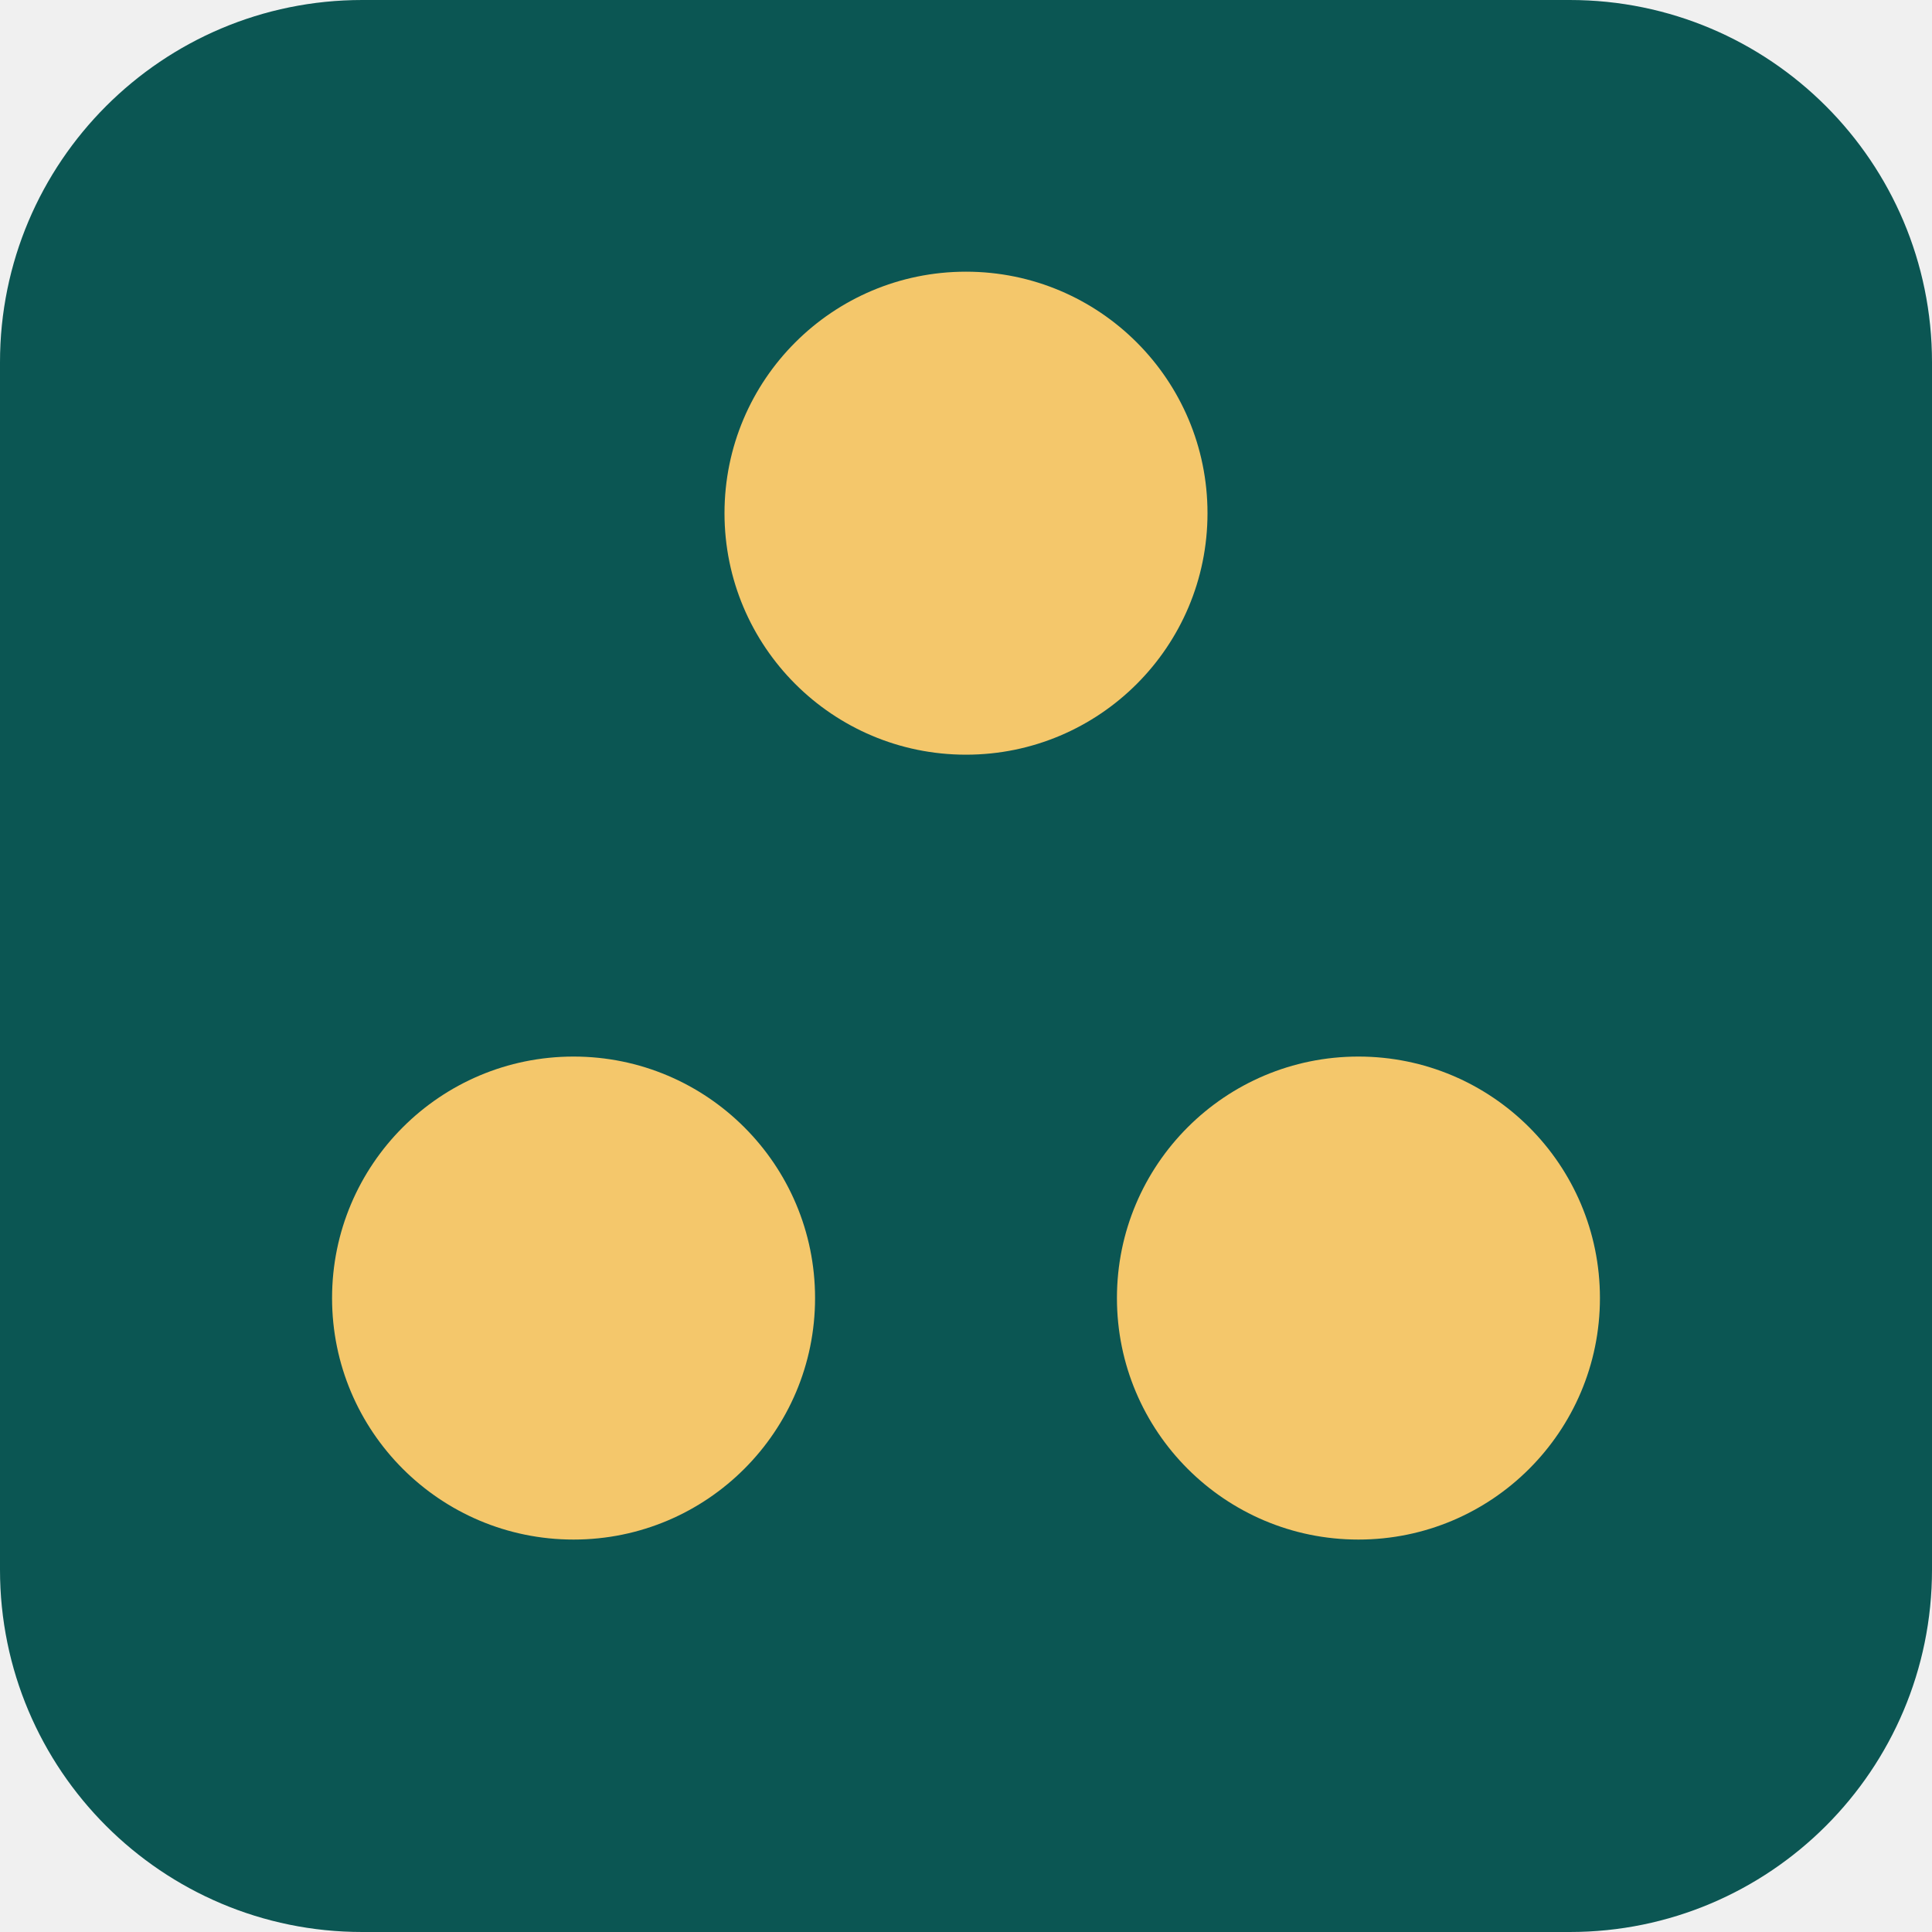
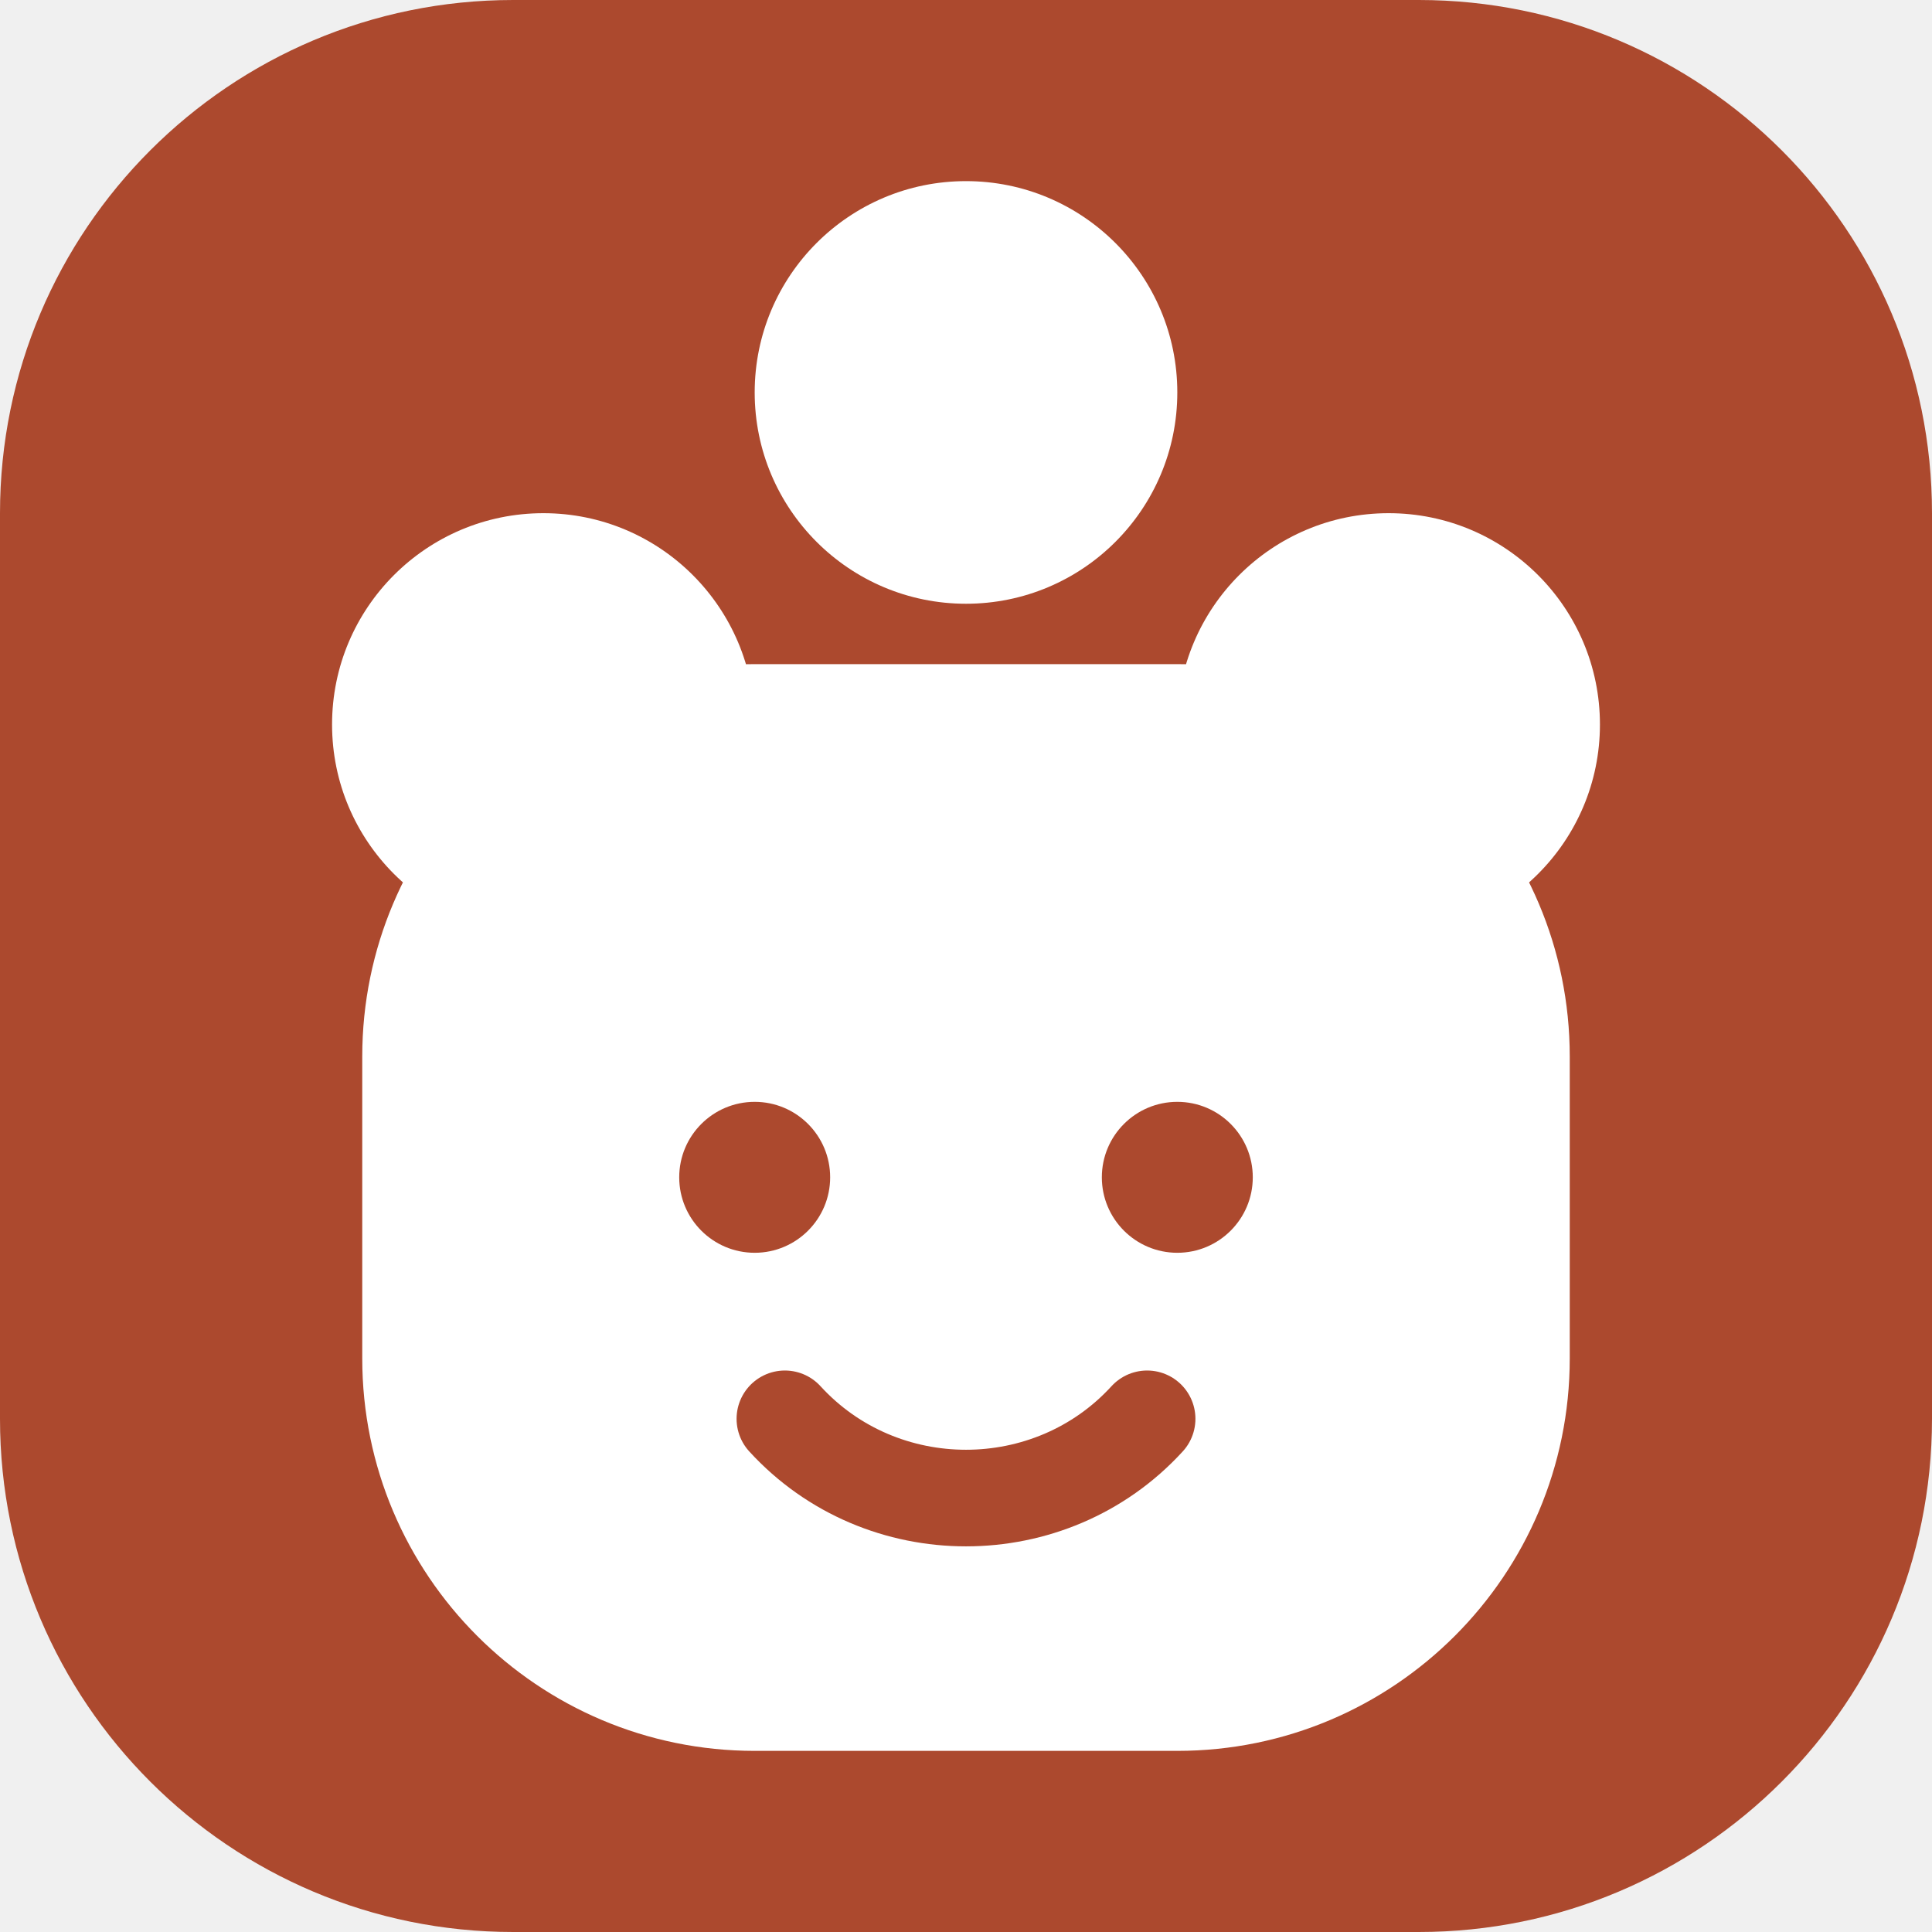
<svg xmlns="http://www.w3.org/2000/svg" viewBox="0 0 64 64">
-   <rect width="64" height="64" rx="12" fill="#0b5653" />
-   <g fill="#f4c76b">
-     <circle cx="32" cy="17" r="8" />
-     <circle cx="19" cy="43" r="8" />
-     <circle cx="45" cy="43" r="8" />
+   <rect width="64" height="64" rx="17" fill="#ac492e" />
+   <g fill="#ffffff">
+     <circle cx="32" cy="13" r="7" />
+     <circle cx="18" cy="24" r="7" />
+     <circle cx="46" cy="24" r="7" />
+     <rect x="12" y="22" width="40" height="36" rx="13" />
  </g>
+   <g fill="#ac492e">
+     <circle cx="25" cy="39" r="2.5" />
+     <circle cx="39" cy="39" r="2.5" />
+   </g>
+   <path d="M26 47c3.2 3.5 8.8 3.5 12 0" fill="none" stroke="#ac492e" stroke-linecap="round" stroke-width="3.2" />
</svg>
